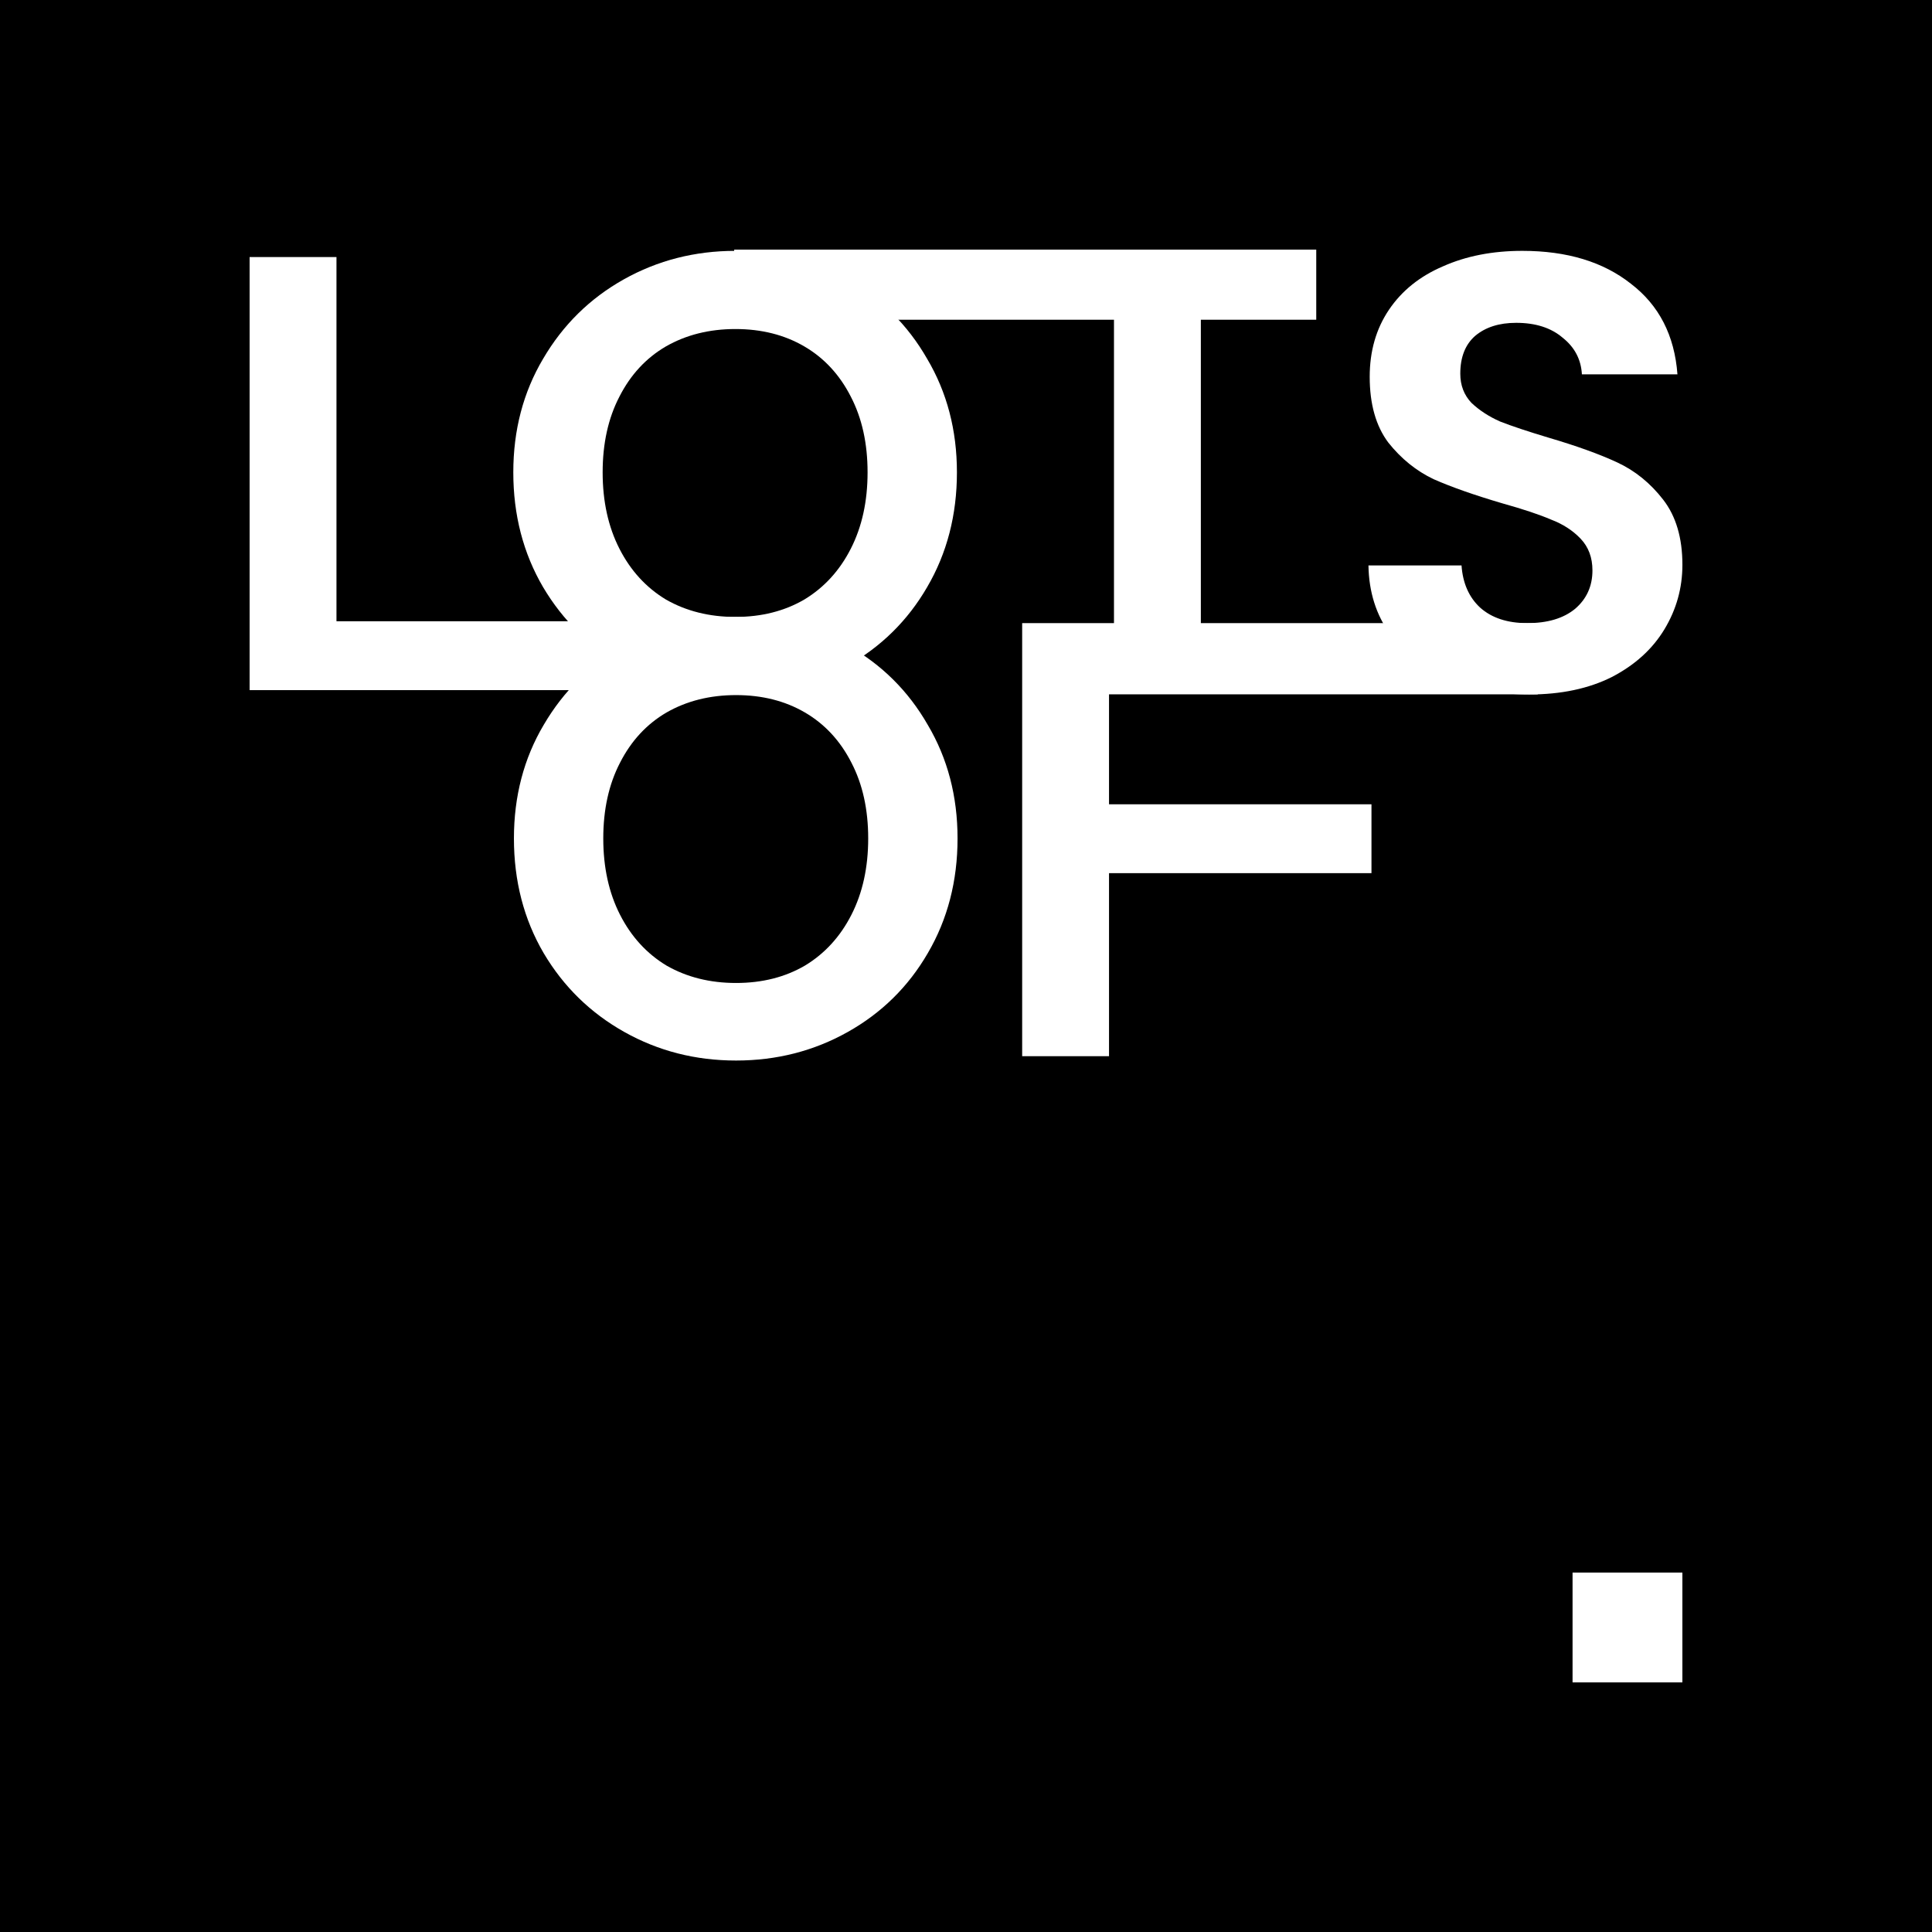
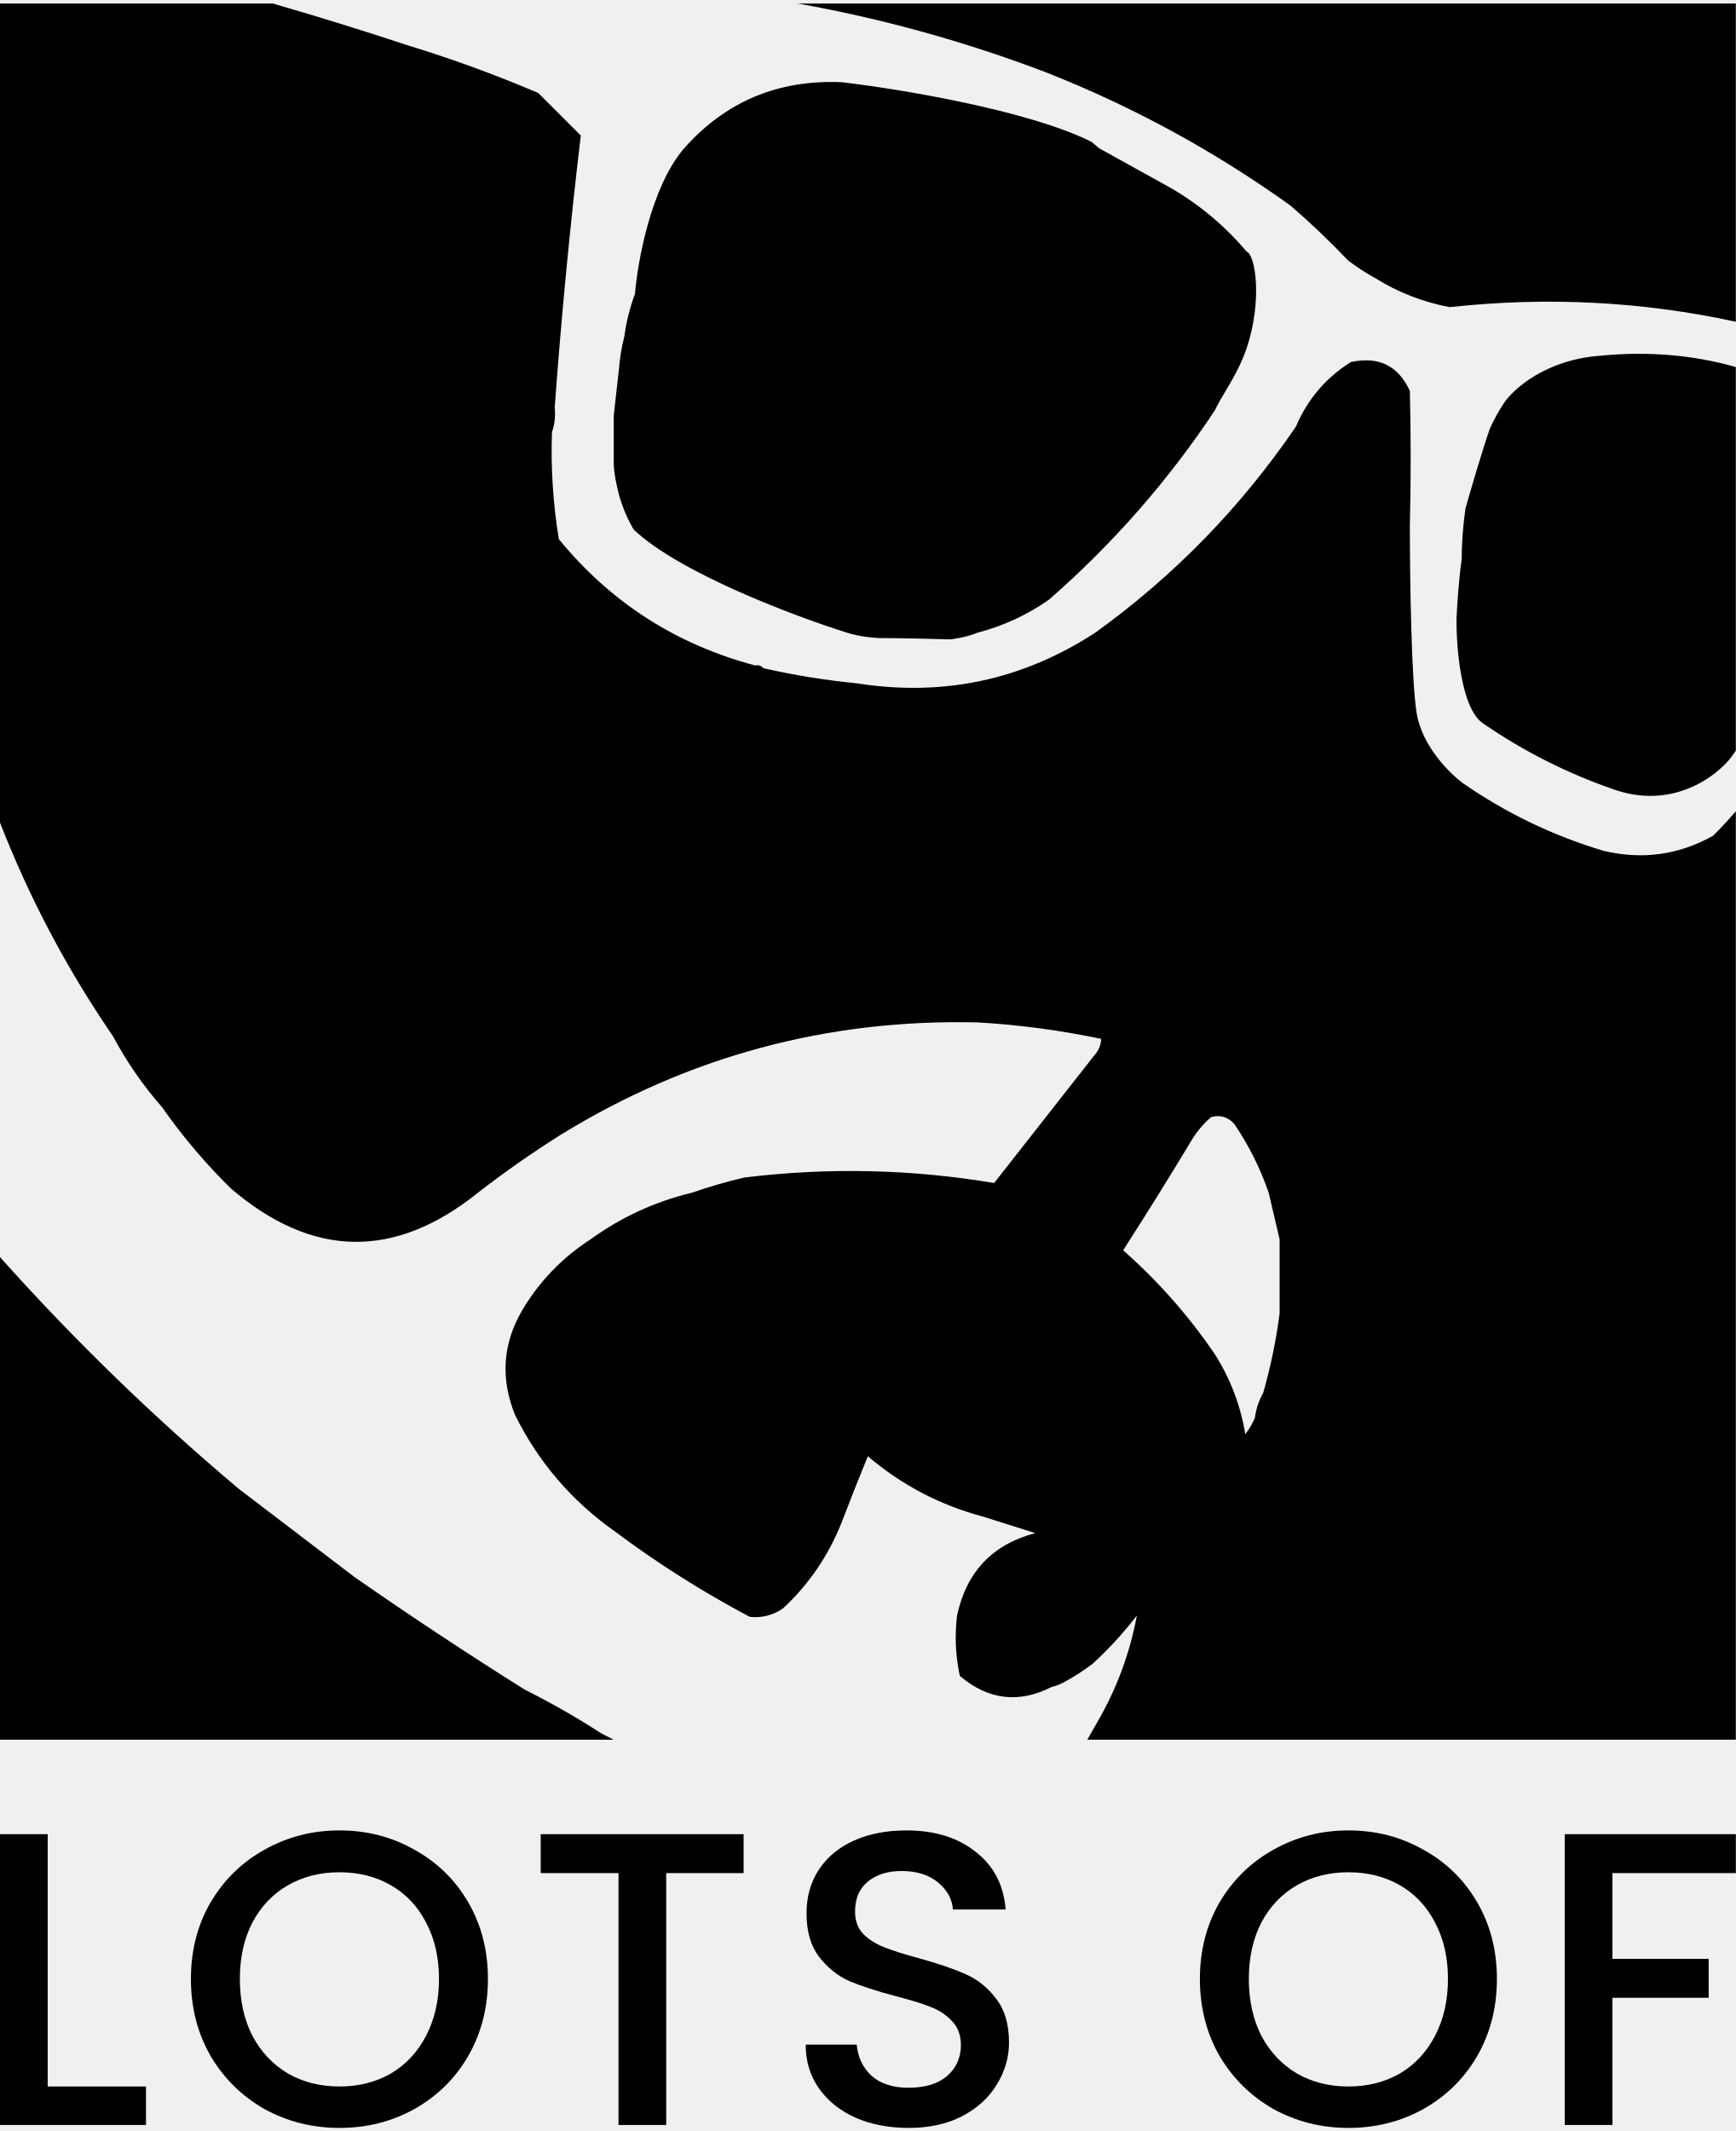
- <svg xmlns="http://www.w3.org/2000/svg" width="387" height="387" viewBox="0 0 387 387" fill="none">
-   <rect width="387" height="387" fill="black" />
-   <path d="M306.306 139.11C300.258 139.11 294.789 138.075 289.901 136.003C285.095 133.932 281.284 130.949 278.467 127.055C275.65 123.161 274.2 118.562 274.117 113.26H292.759C293.008 116.822 294.251 119.639 296.488 121.711C298.808 123.782 301.956 124.818 305.933 124.818C309.993 124.818 313.183 123.865 315.503 121.959C317.823 119.971 318.983 117.402 318.983 114.254C318.983 111.685 318.196 109.573 316.621 107.916C315.047 106.258 313.059 104.974 310.656 104.063C308.336 103.069 305.105 101.991 300.962 100.832C295.328 99.174 290.729 97.559 287.167 95.985C283.687 94.328 280.663 91.883 278.094 88.652C275.609 85.338 274.366 80.947 274.366 75.478C274.366 70.341 275.65 65.867 278.218 62.056C280.787 58.245 284.391 55.345 289.031 53.356C293.671 51.285 298.973 50.249 304.939 50.249C313.887 50.249 321.137 52.445 326.688 56.836C332.322 61.144 335.429 67.193 336.009 74.981H316.87C316.704 71.998 315.42 69.554 313.017 67.648C310.697 65.66 307.59 64.666 303.696 64.666C300.299 64.666 297.565 65.536 295.494 67.276C293.505 69.016 292.511 71.543 292.511 74.857C292.511 77.177 293.257 79.124 294.748 80.698C296.322 82.189 298.228 83.432 300.465 84.426C302.785 85.338 306.016 86.415 310.159 87.658C315.793 89.315 320.391 90.972 323.954 92.629C327.517 94.286 330.582 96.772 333.151 100.086C335.719 103.4 337.004 107.75 337.004 113.135C337.004 117.775 335.802 122.084 333.399 126.061C330.997 130.038 327.475 133.228 322.835 135.63C318.196 137.95 312.686 139.11 306.306 139.11Z" fill="white" />
-   <path d="M263.658 50V64.044H240.542V136.748H223.142V64.044H147.07V50H263.658Z" fill="white" />
-   <path d="M147.313 139.11C139.193 139.11 131.736 137.205 124.942 133.393C118.148 129.582 112.763 124.321 108.786 117.61C104.809 110.815 102.82 103.151 102.82 94.618C102.82 86.166 104.809 78.585 108.786 71.874C112.763 65.08 118.148 59.777 124.942 55.966C131.736 52.155 139.193 50.249 147.313 50.249C155.516 50.249 162.972 52.155 169.684 55.966C176.478 59.777 181.822 65.08 185.716 71.874C189.693 78.585 191.682 86.166 191.682 94.618C191.682 103.151 189.693 110.815 185.716 117.61C181.822 124.321 176.478 129.582 169.684 133.393C162.89 137.205 155.433 139.11 147.313 139.11ZM147.313 123.575C152.533 123.575 157.131 122.415 161.108 120.095C165.085 117.692 168.192 114.295 170.429 109.904C172.666 105.513 173.785 100.417 173.785 94.618C173.785 88.818 172.666 83.764 170.429 79.455C168.192 75.064 165.085 71.708 161.108 69.388C157.131 67.068 152.533 65.909 147.313 65.909C142.093 65.909 137.453 67.068 133.394 69.388C129.417 71.708 126.309 75.064 124.072 79.455C121.835 83.764 120.717 88.818 120.717 94.618C120.717 100.417 121.835 105.513 124.072 109.904C126.309 114.295 129.417 117.692 133.394 120.095C137.453 122.415 142.093 123.575 147.313 123.575Z" fill="white" />
-   <path d="M67.399 124.444H123.326V138.24H50V51.491H67.399V124.444Z" fill="white" />
-   <path d="M308.028 124.818V139.084H222.149V161.108H274.72V174.903H222.149V211.566H204.75V124.818H308.028Z" fill="white" />
-   <path d="M147.438 212.436C139.318 212.436 131.861 210.531 125.067 206.719C118.273 202.908 112.888 197.647 108.911 190.936C104.934 184.142 102.945 176.478 102.945 167.944C102.945 159.493 104.934 151.911 108.911 145.2C112.888 138.406 118.273 133.103 125.067 129.292C131.861 125.481 139.318 123.575 147.438 123.575C155.641 123.575 163.097 125.481 169.809 129.292C176.603 133.103 181.947 138.406 185.841 145.2C189.818 151.911 191.807 159.493 191.807 167.944C191.807 176.478 189.818 184.142 185.841 190.936C181.947 197.647 176.603 202.908 169.809 206.719C163.015 210.531 155.558 212.436 147.438 212.436ZM147.438 196.901C152.658 196.901 157.256 195.741 161.233 193.421C165.21 191.019 168.317 187.622 170.554 183.23C172.791 178.839 173.91 173.743 173.91 167.944C173.91 162.144 172.791 157.09 170.554 152.781C168.317 148.39 165.21 145.034 161.233 142.715C157.256 140.395 152.658 139.235 147.438 139.235C142.218 139.235 137.578 140.395 133.519 142.715C129.542 145.034 126.434 148.39 124.197 152.781C121.96 157.09 120.842 162.144 120.842 167.944C120.842 173.743 121.96 178.839 124.197 183.23C126.434 187.622 129.542 191.019 133.519 193.421C137.578 195.741 142.218 196.901 147.438 196.901Z" fill="white" />
-   <rect x="315" y="315" width="22" height="22" fill="white" />
+ <svg xmlns="http://www.w3.org/2000/svg" width="387" height="475" viewBox="0 0 387 475" fill="none">
+   <path fill-rule="evenodd" clip-rule="evenodd" d="M60.811 0.779H-0.008V183.337C6.536 200.146 14.93 216.018 25.173 230.953C28.243 236.689 31.915 241.994 36.19 246.866C40.701 253.322 45.801 259.34 51.49 264.921C69.646 280.456 88.007 280.763 106.573 265.839C112.502 261.246 118.622 256.961 124.933 252.986C153.424 235.458 184.434 227.094 217.961 227.893C227.235 228.431 236.416 229.655 245.503 231.565C245.437 232.963 244.927 234.187 243.973 235.238L232.942 249.291L221.634 263.697C203.164 260.594 184.599 260.186 165.939 262.473C161.933 263.41 158.057 264.532 154.311 265.839C146.04 267.833 138.492 271.302 131.666 276.243C125.299 280.365 120.199 285.669 116.365 292.156C112.062 299.562 111.552 307.314 114.835 315.413C120.062 325.948 127.509 334.618 137.174 341.424C146.654 348.513 156.65 354.837 167.163 360.397C169.803 360.675 172.252 360.063 174.508 358.561C180.315 353.189 184.701 346.763 187.666 339.282C189.547 334.349 191.486 329.453 193.48 324.593C201.007 331.009 209.575 335.498 219.185 338.058C222.994 339.276 226.871 340.5 230.814 341.73C221.281 344.241 215.467 350.361 213.371 360.091C212.827 364.629 213.03 369.117 213.983 373.556C220.326 378.936 227.16 379.752 234.486 376.004C235.578 375.763 236.598 375.356 237.546 374.78C239.673 373.612 241.714 372.286 243.667 370.801C247.308 367.432 250.572 363.861 253.459 360.091C251.895 368.531 248.937 376.487 244.585 383.96C243.867 385.24 243.14 386.513 242.402 387.779H386.992V180.83C385.379 182.709 383.697 184.524 381.947 186.275C374.274 190.583 366.114 191.705 357.466 189.641C346.246 186.275 335.842 181.277 326.252 174.647C323.294 172.505 317.072 166.384 315.848 159.04C314.624 151.696 314.318 128.031 314.318 117.116C314.562 107.126 314.562 97.129 314.318 87.127C311.737 81.502 307.35 79.36 301.159 80.701C295.575 84.221 291.495 89.016 288.919 95.083C276.73 112.985 261.837 128.286 244.241 140.985C228.015 151.57 210.266 155.345 190.994 152.308C183.987 151.62 177.05 150.498 170.186 148.942C169.752 148.388 169.14 148.185 168.349 148.33C150.691 143.637 136.105 134.252 124.59 120.176C123.29 112.276 122.78 104.32 123.059 96.307C123.657 94.602 123.861 92.766 123.671 90.799C125.153 70.523 127.091 50.326 129.486 30.209L119.999 20.722C110.386 16.628 100.594 13.058 90.622 10.012C80.748 6.748 70.811 3.671 60.811 0.779ZM-0.008 387.779V280.198C16.504 298.685 34.282 315.932 53.326 331.938C61.9 338.467 70.469 344.996 79.031 351.523C91.492 360.199 104.141 368.563 116.977 376.616C122.874 379.564 128.586 382.828 134.114 386.408C135.012 386.866 135.911 387.323 136.811 387.779H-0.008ZM386.992 81.811V167.317L386.009 168.72C382.683 173.101 372.725 180.662 359.5 175.863C349.239 172.292 339.643 167.435 330.711 161.293C325.743 158.093 324.65 144.342 324.725 137.867C324.82 135.486 325.181 129.525 325.866 124.726C325.893 120.899 326.178 117.09 326.721 113.298C327.861 109.299 330.539 100.157 332.136 95.586C333.023 93.621 334.068 91.716 335.272 89.873C337.362 86.73 344.563 80.216 356.65 79.302C367.306 78.255 377.421 79.091 386.992 81.811ZM386.992 71.719C366.143 67.182 344.876 66.096 323.192 68.46C317.237 67.328 311.728 65.186 306.667 62.034C304.541 60.867 302.5 59.541 300.547 58.056C296.448 53.752 292.164 49.672 287.695 45.815C270.774 33.682 252.617 23.788 233.224 16.132C215.267 9.299 196.907 4.199 178.142 0.831C177.861 0.816 177.581 0.798 177.302 0.779H386.992V71.719ZM245.097 33.078C244.547 32.597 243.955 32.106 243.322 31.603C229.123 24.524 200.331 19.804 187.71 18.329C173.514 17.697 161.78 22.613 152.508 33.078C145.173 41.574 142.155 58.25 141.563 65.526C140.434 68.525 139.645 71.672 139.197 74.965H139.195C138.614 77.217 138.22 79.577 138.012 82.045L138.011 82.056C137.803 83.952 137.137 89.918 136.83 92.664V103.283L136.83 103.284C136.829 105.408 137.619 108.888 138.014 110.363C138.775 113.061 139.859 115.618 141.268 118.033C151.444 127.708 177.257 137.403 188.892 141.041C191.495 141.885 194.71 142.18 195.992 142.221C200.489 142.221 208.515 142.418 211.966 142.516C215.28 142.045 217.292 141.336 217.883 141.041C223.657 139.539 228.982 137.081 233.857 133.667C248.099 121.238 260.424 107.177 270.833 91.484C271.544 89.996 272.389 88.576 273.278 87.081C274.854 84.43 276.571 81.544 277.932 77.62C281.483 67.001 279.905 56.775 277.932 56.087C273.098 50.377 267.477 45.657 261.07 41.928L245.097 33.078ZM285.282 276.243C284.495 272.842 283.679 269.373 282.834 265.838C280.963 260.397 278.413 255.297 275.184 250.538C273.766 248.948 272.032 248.438 269.982 249.008C268.445 250.341 267.119 251.871 266.003 253.598C260.922 262.043 255.72 270.408 250.397 278.691C258.227 285.59 265.062 293.342 270.9 301.948C274.347 307.413 276.591 313.329 277.632 319.697C278.525 318.514 279.239 317.29 279.774 316.024C280.036 314.014 280.648 312.178 281.61 310.516C283.282 304.678 284.506 298.762 285.282 292.767V279.915V276.243Z" fill="black" />
+   <path d="M386.997 408.839V417.513H359.484V436.632H380.935V445.306H359.484V473.659H348.852V408.839H386.997Z" fill="black" />
+   <path d="M300.617 474.312C294.586 474.312 289.021 472.913 283.923 470.115C278.886 467.255 274.876 463.306 271.891 458.27C268.969 453.172 267.508 447.451 267.508 441.109C267.508 434.767 268.969 429.078 271.891 424.042C274.876 419.005 278.886 415.088 283.923 412.29C289.021 409.43 294.586 408 300.617 408C306.71 408 312.275 409.43 317.312 412.29C322.41 415.088 326.42 419.005 329.343 424.042C332.265 429.078 333.726 434.767 333.726 441.109C333.726 447.451 332.265 453.172 329.343 458.27C326.42 463.306 322.41 467.255 317.312 470.115C312.275 472.913 306.71 474.312 300.617 474.312ZM300.617 465.078C304.907 465.078 308.731 464.115 312.089 462.187C315.446 460.198 318.058 457.4 319.923 453.793C321.85 450.125 322.814 445.897 322.814 441.109C322.814 436.322 321.85 432.125 319.923 428.518C318.058 424.912 315.446 422.145 312.089 420.218C308.731 418.29 304.907 417.327 300.617 417.327C296.327 417.327 292.503 418.29 289.145 420.218C285.788 422.145 283.145 424.912 281.218 428.518C279.353 432.125 278.42 436.322 278.42 441.109C278.42 445.897 279.353 450.125 281.218 453.793C283.145 457.4 285.788 460.198 289.145 462.187C292.503 464.115 296.327 465.078 300.617 465.078Z" fill="black" />
+   <path d="M202.568 474.312C198.216 474.312 194.299 473.566 190.817 472.073C187.335 470.519 184.599 468.343 182.609 465.545C180.62 462.747 179.625 459.482 179.625 455.752H191.003C191.252 458.55 192.34 460.85 194.268 462.653C196.257 464.457 199.024 465.358 202.568 465.358C206.237 465.358 209.097 464.488 211.149 462.747C213.201 460.944 214.226 458.643 214.226 455.845C214.226 453.669 213.574 451.897 212.268 450.529C211.024 449.161 209.439 448.104 207.511 447.358C205.646 446.612 203.035 445.804 199.677 444.933C195.449 443.814 191.998 442.695 189.325 441.576C186.713 440.394 184.475 438.591 182.609 436.166C180.744 433.741 179.812 430.508 179.812 426.467C179.812 422.736 180.744 419.472 182.609 416.674C184.475 413.876 187.086 411.731 190.444 410.238C193.801 408.746 197.687 408 202.102 408C208.382 408 213.511 409.586 217.491 412.757C221.532 415.865 223.771 420.156 224.206 425.627H212.454C212.268 423.264 211.149 421.244 209.097 419.565C207.045 417.886 204.34 417.047 200.983 417.047C197.936 417.047 195.449 417.824 193.522 419.378C191.594 420.933 190.63 423.171 190.63 426.093C190.63 428.083 191.221 429.731 192.402 431.037C193.646 432.28 195.2 433.275 197.066 434.021C198.931 434.767 201.48 435.575 204.713 436.446C209.004 437.627 212.485 438.809 215.159 439.99C217.895 441.171 220.195 443.006 222.061 445.493C223.988 447.918 224.952 451.182 224.952 455.286C224.952 458.581 224.05 461.69 222.247 464.612C220.506 467.534 217.926 469.897 214.506 471.7C211.149 473.441 207.169 474.312 202.568 474.312Z" fill="black" />
+   <path d="M165.781 408.839V417.513H148.526V473.659H137.894V417.513H120.547V408.839H165.781Z" fill="black" />
+   <path d="M75.672 474.312C69.641 474.312 64.076 472.913 58.977 470.115C53.941 467.255 49.931 463.306 46.946 458.27C44.024 453.172 42.562 447.451 42.562 441.109C42.562 434.767 44.024 429.078 46.946 424.042C49.931 419.005 53.941 415.088 58.977 412.29C64.076 409.43 69.641 408 75.672 408C81.765 408 87.33 409.43 92.366 412.29C97.465 415.088 101.475 419.005 104.397 424.042C107.32 429.078 108.781 434.767 108.781 441.109C108.781 447.451 107.32 453.172 104.397 458.27C101.475 463.306 97.465 467.255 92.366 470.115C87.33 472.913 81.765 474.312 75.672 474.312ZM75.672 465.078C79.962 465.078 83.786 464.115 87.143 462.187C90.501 460.198 93.112 457.4 94.978 453.793C96.905 450.125 97.869 445.897 97.869 441.109C97.869 436.322 96.905 432.125 94.978 428.518C93.112 424.912 90.501 422.145 87.143 420.218C83.786 418.29 79.962 417.327 75.672 417.327C71.382 417.327 67.558 418.29 64.2 420.218C60.843 422.145 58.2 424.912 56.273 428.518C54.407 432.125 53.474 436.322 53.474 441.109C53.474 445.897 54.407 450.125 56.273 453.793C58.2 457.4 60.843 460.198 64.2 462.187C67.558 464.115 71.382 465.078 75.672 465.078Z" fill="black" />
+   <path d="M10.632 465.078H32.55V473.659H0V408.839H10.632V465.078Z" fill="black" />
</svg>
